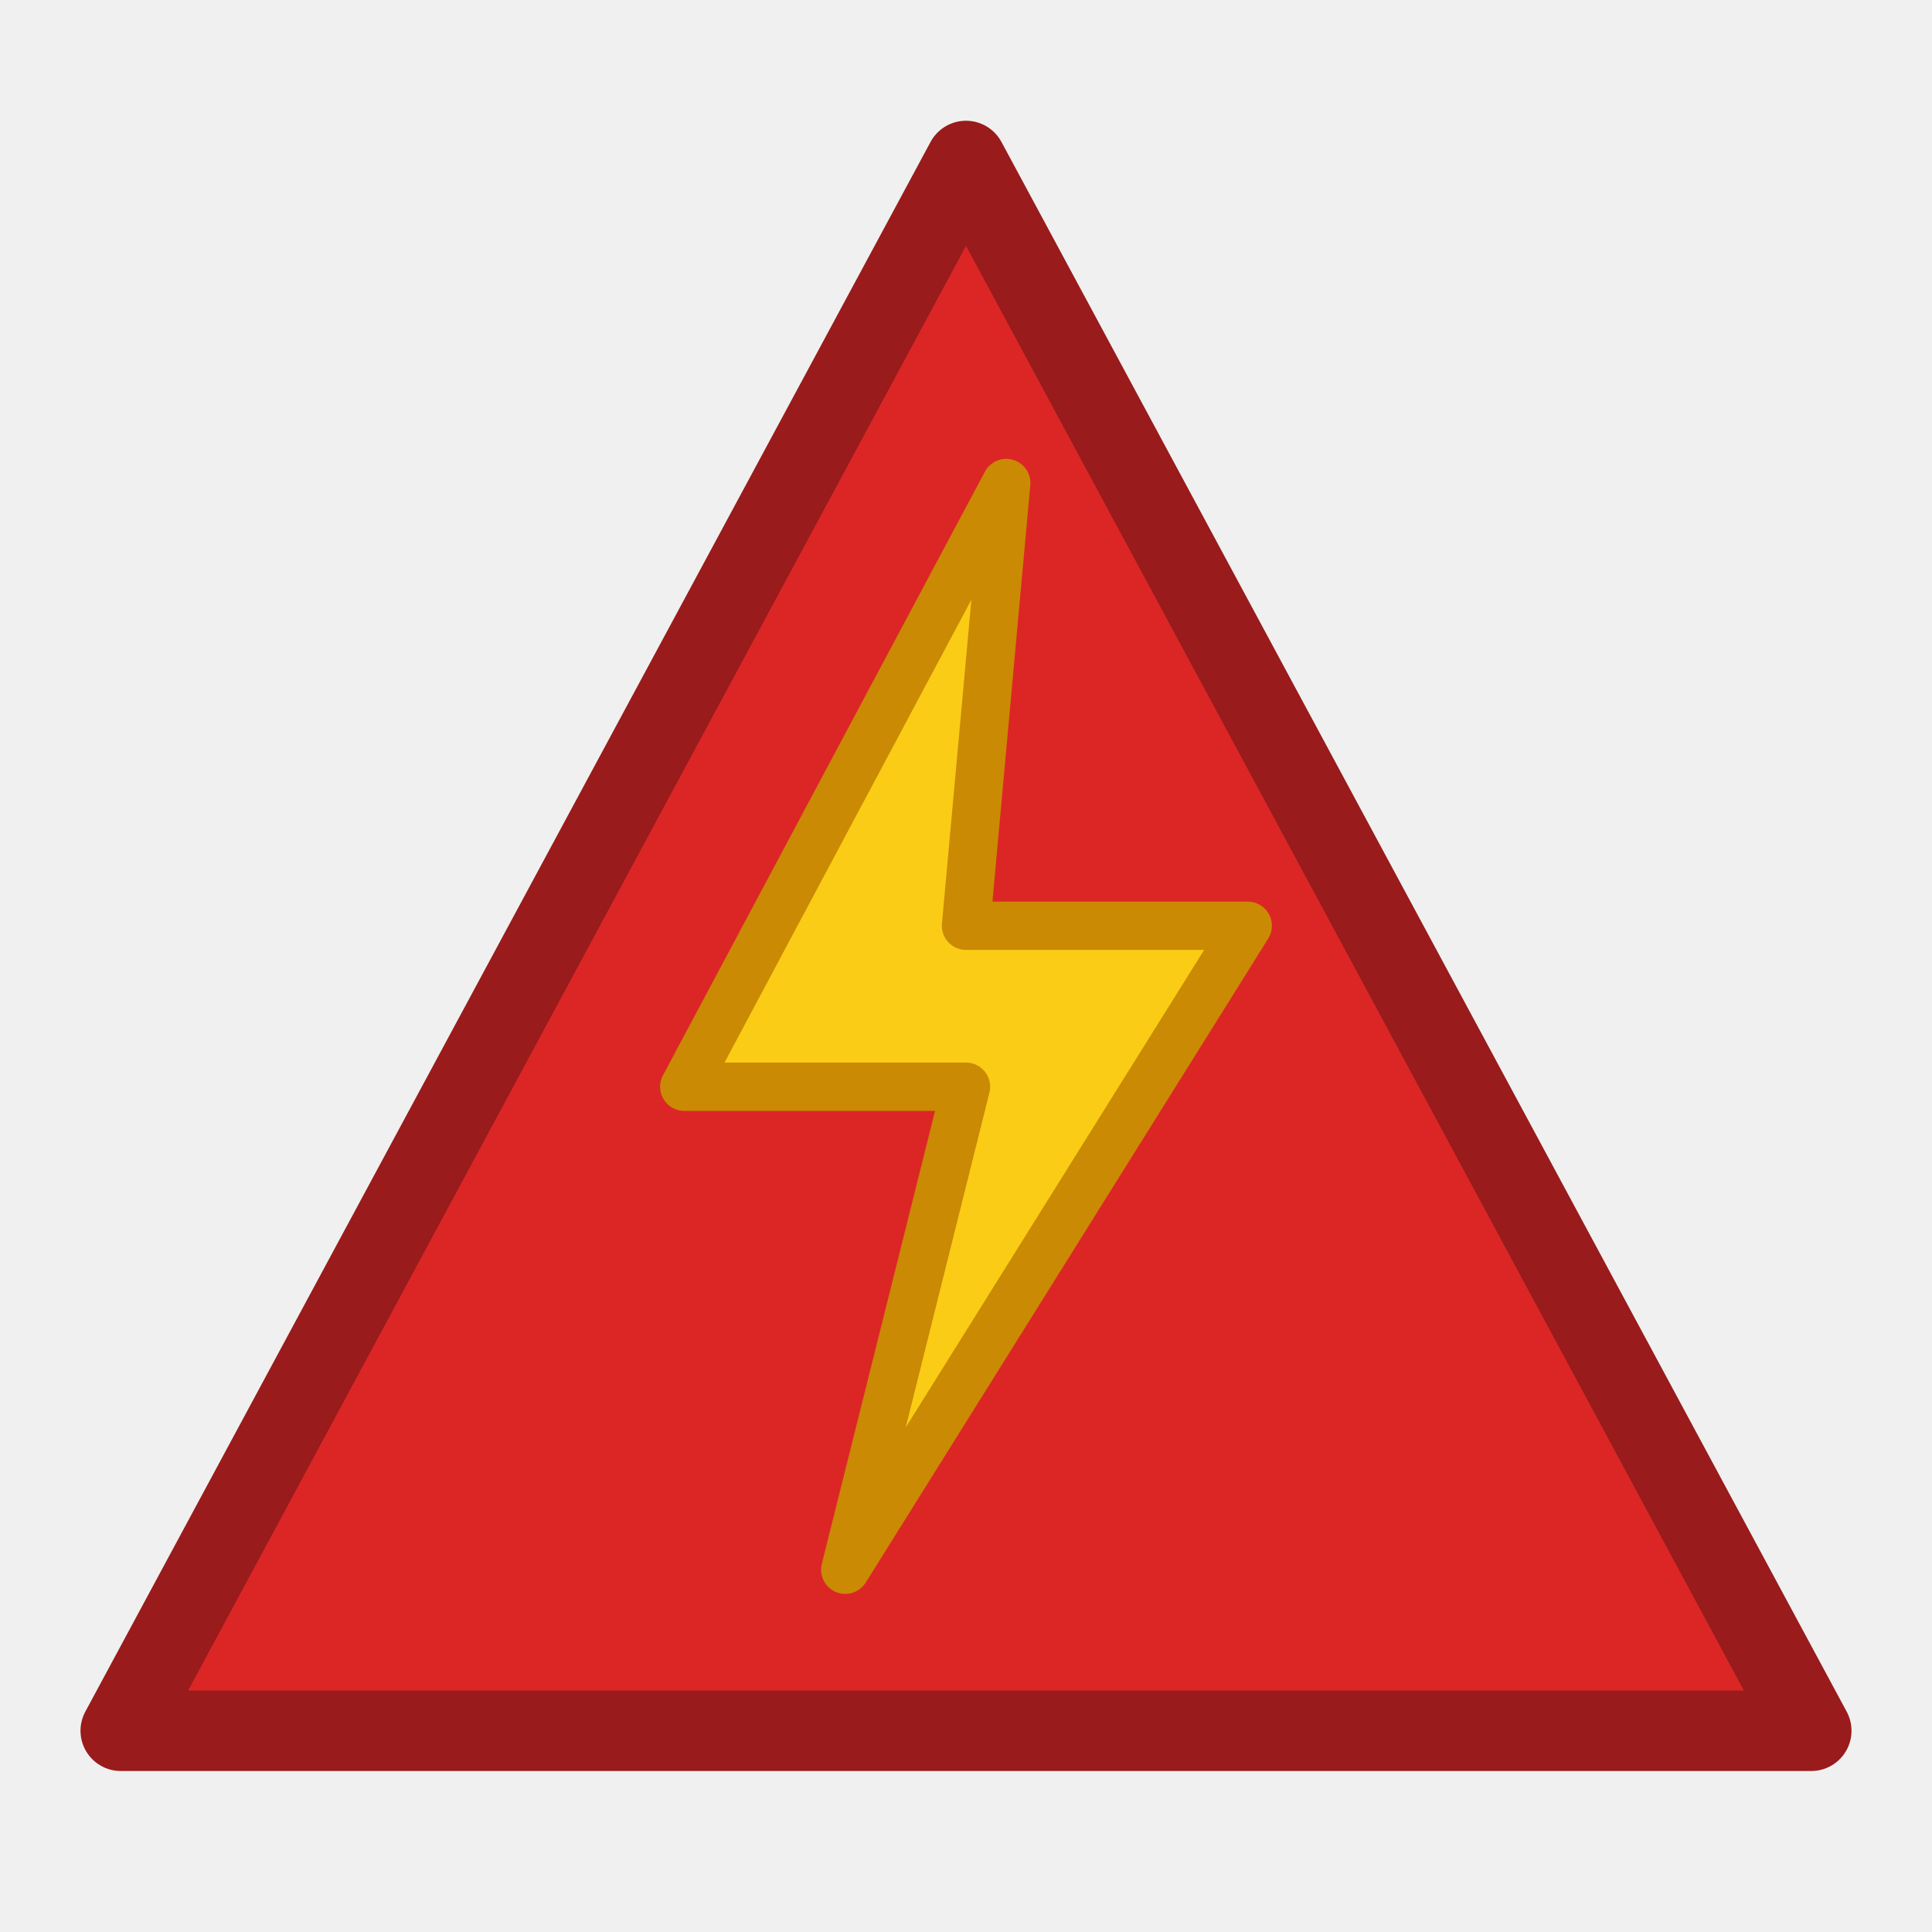
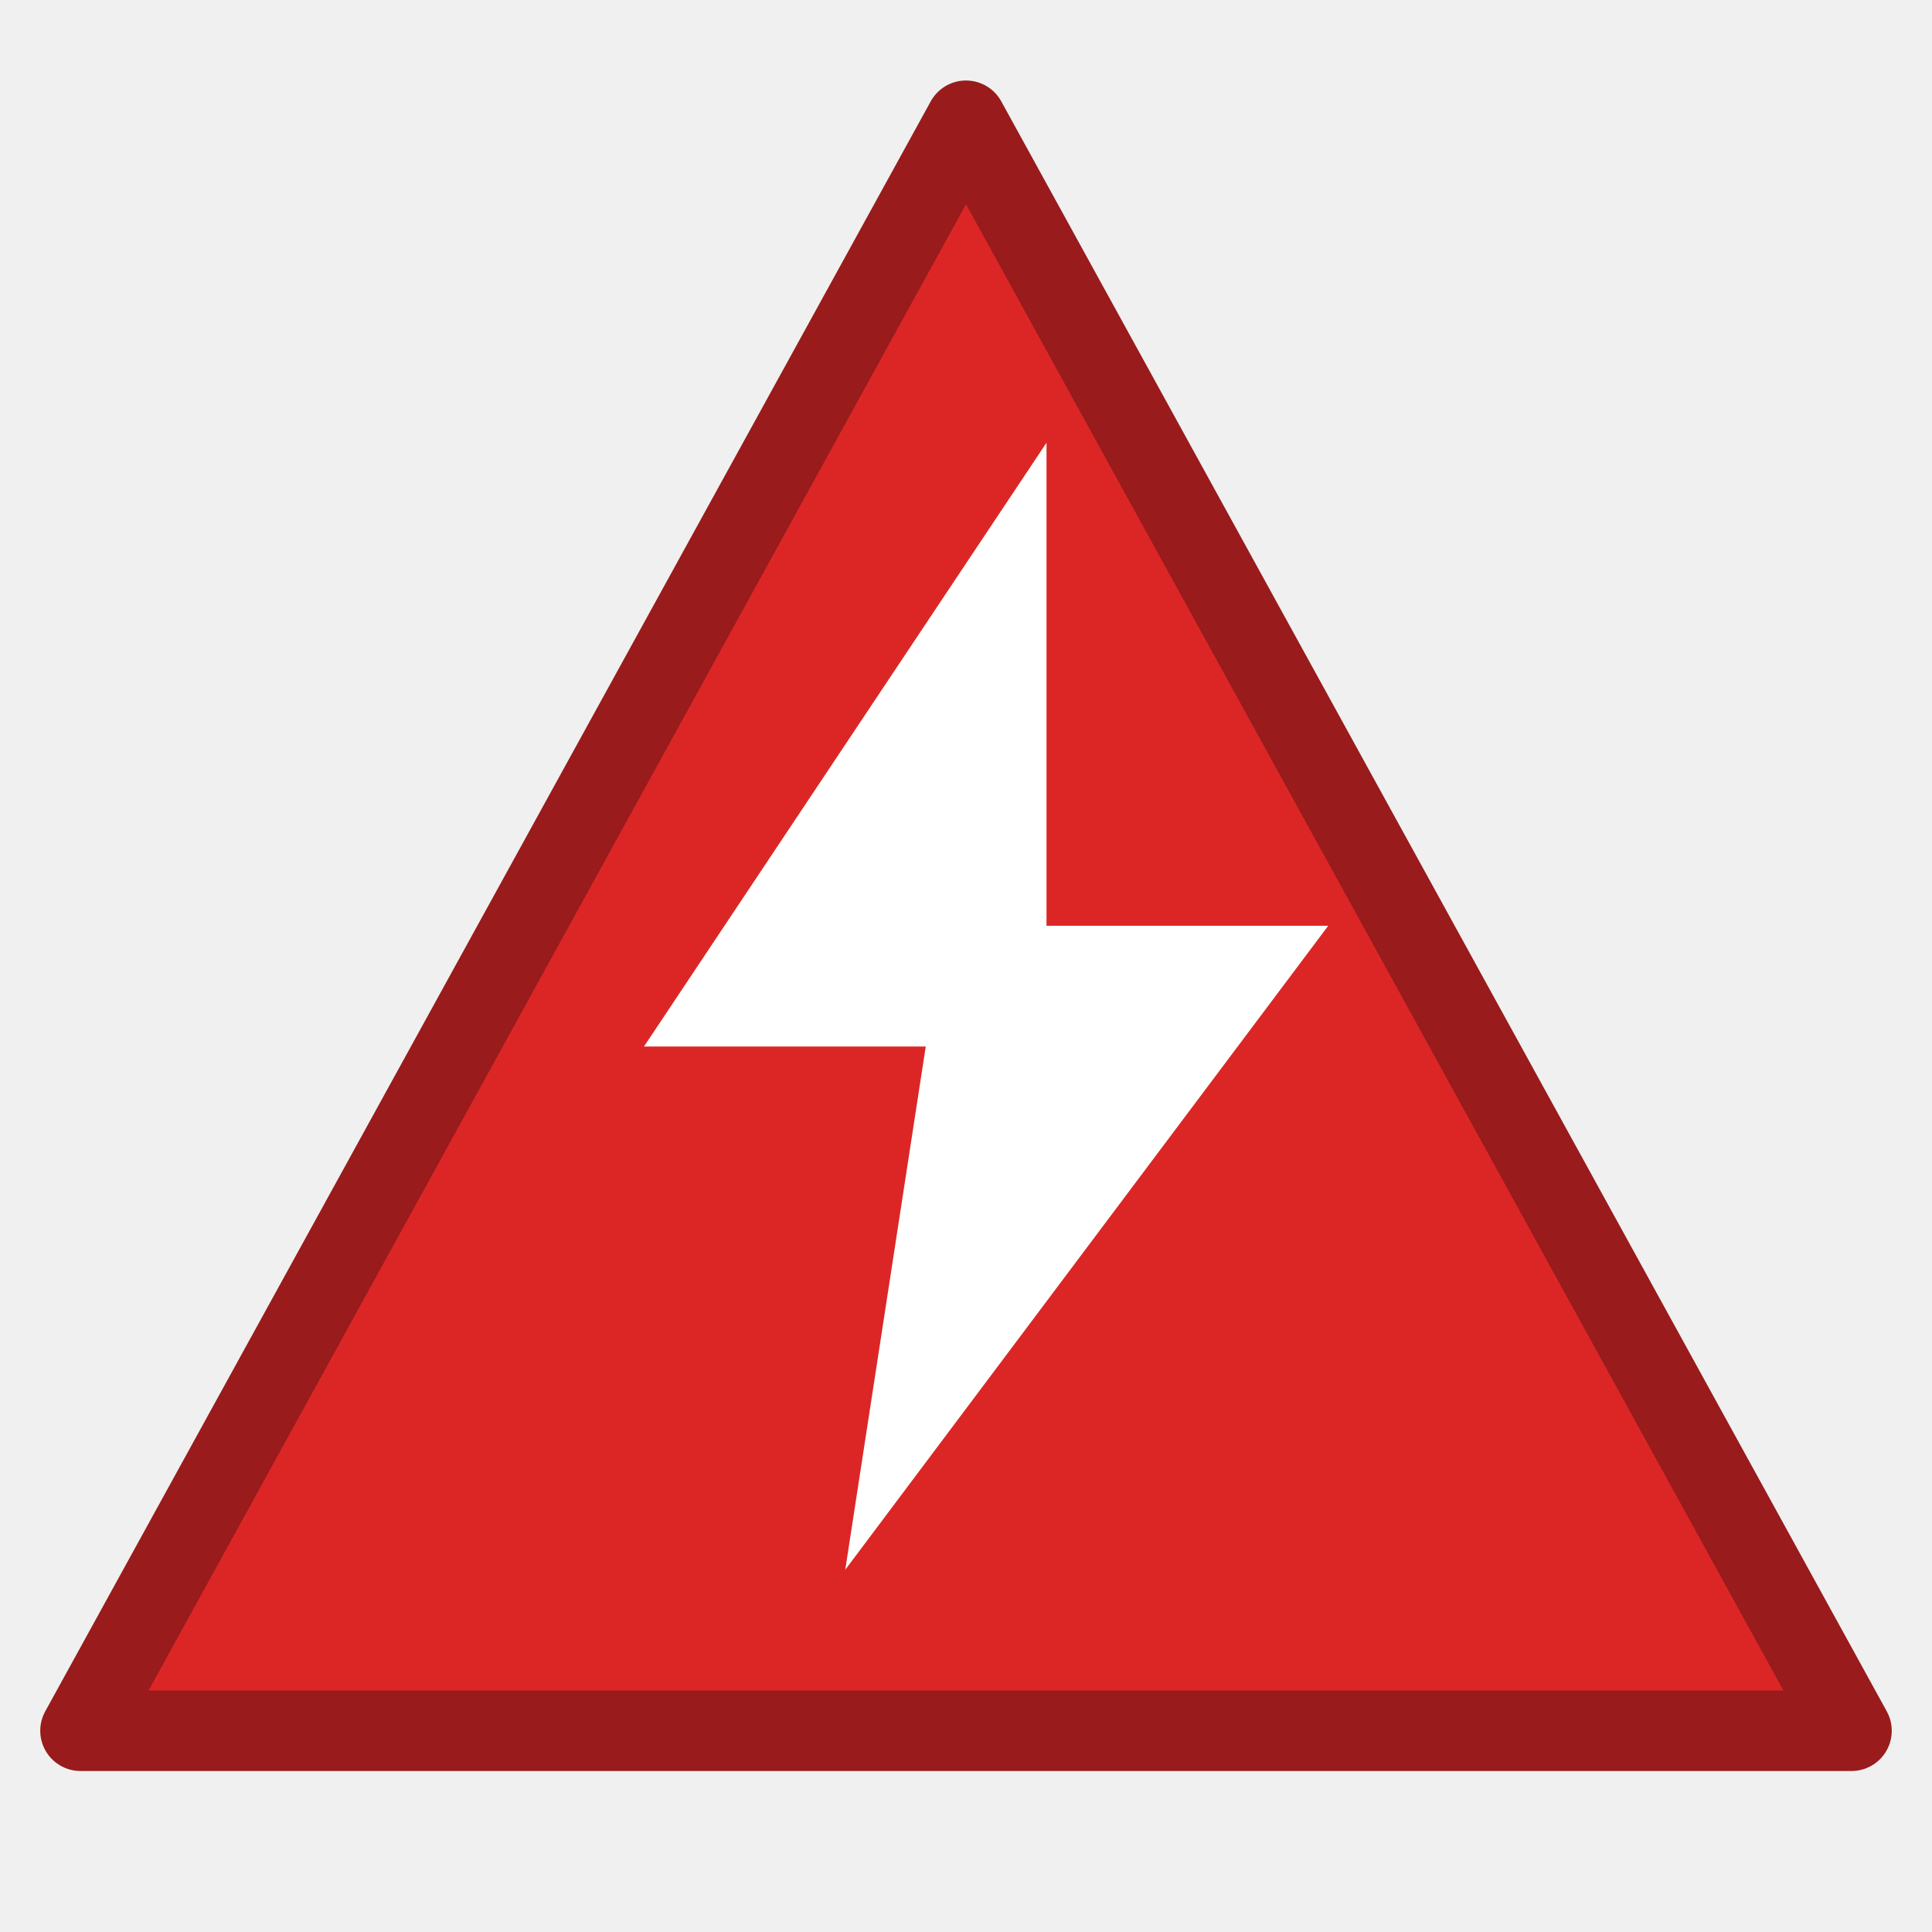
<svg xmlns="http://www.w3.org/2000/svg" viewBox="0 0 48 48" width="100%" height="100%">
-   <polygon points="24,4 45,43 3,43" fill="#dc2626" stroke="#991b1b" stroke-width="2" stroke-linejoin="round" />
-   <polygon points="25,12 17,27 24,27 21,39 31,23 24,23" fill="#facc15" stroke="#ca8a04" stroke-width="1.2" stroke-linejoin="round" />
+   <polygon points="24,3 46,43 2,43" fill="#dc2626" stroke="#991b1b" stroke-width="2" stroke-linejoin="round" />
+   <polygon points="26,11 16,26 23,26 21,39 33,23 26,23" fill="#ffffff" />
</svg>
